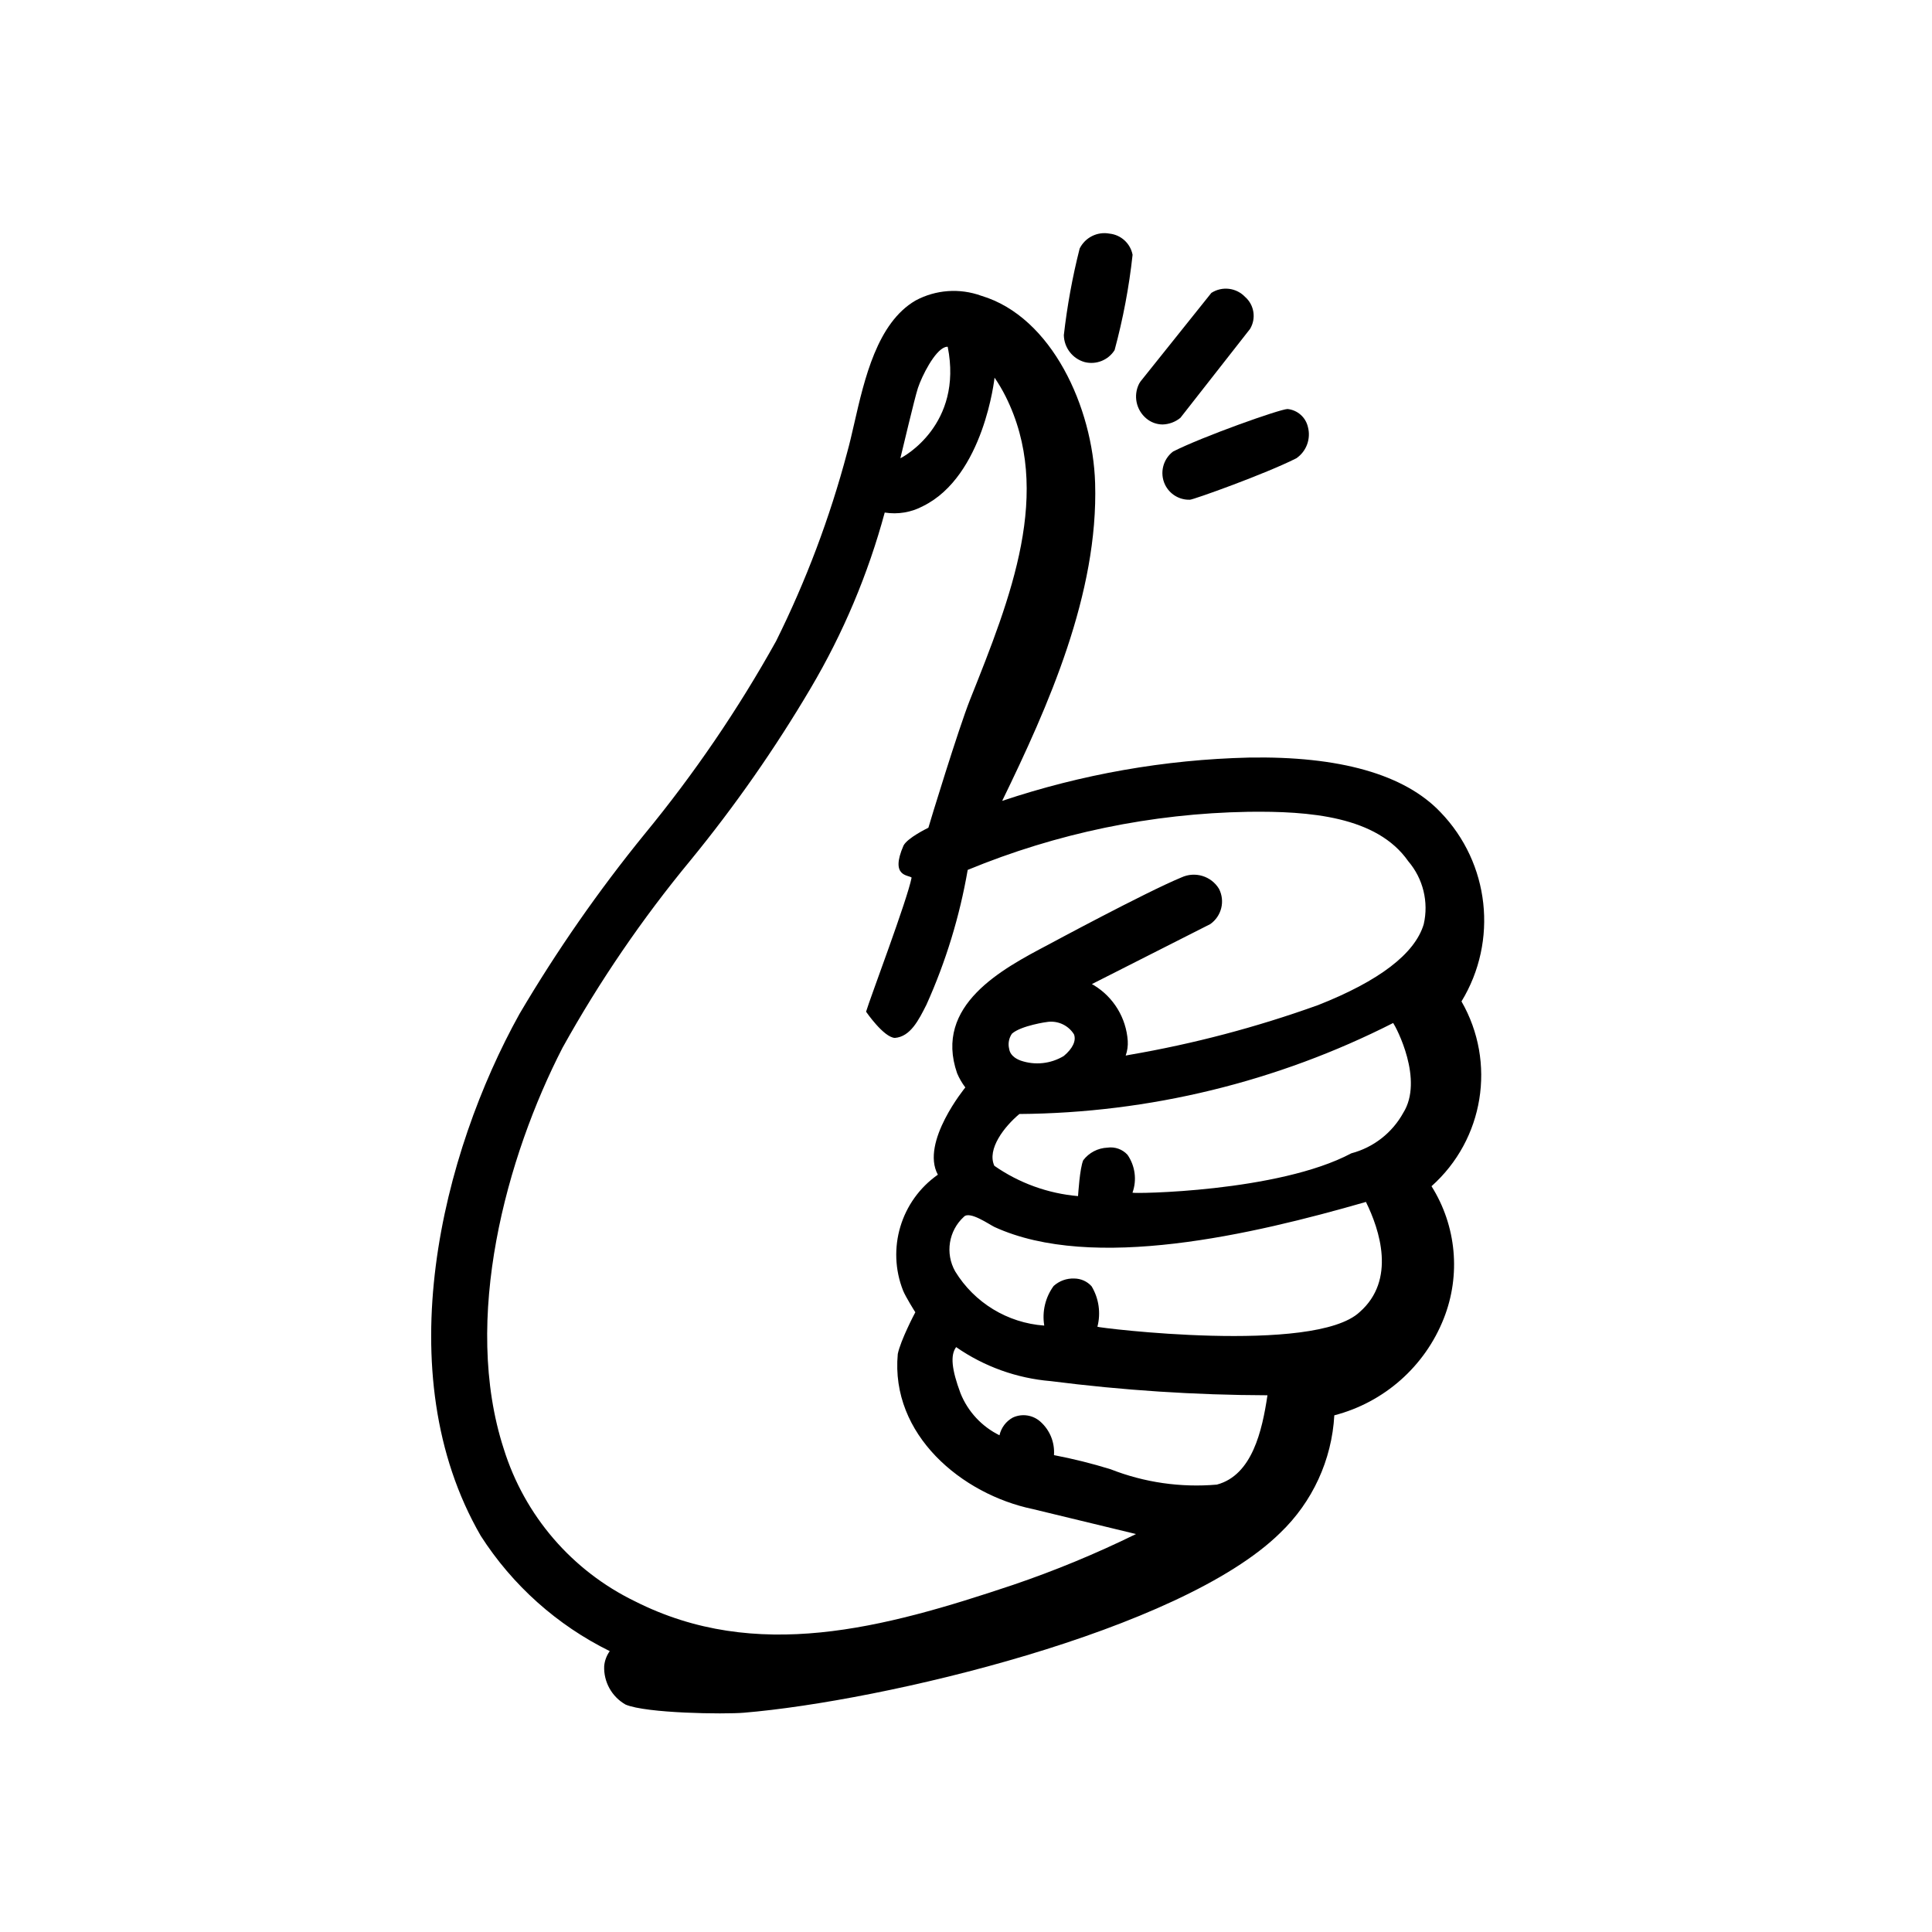
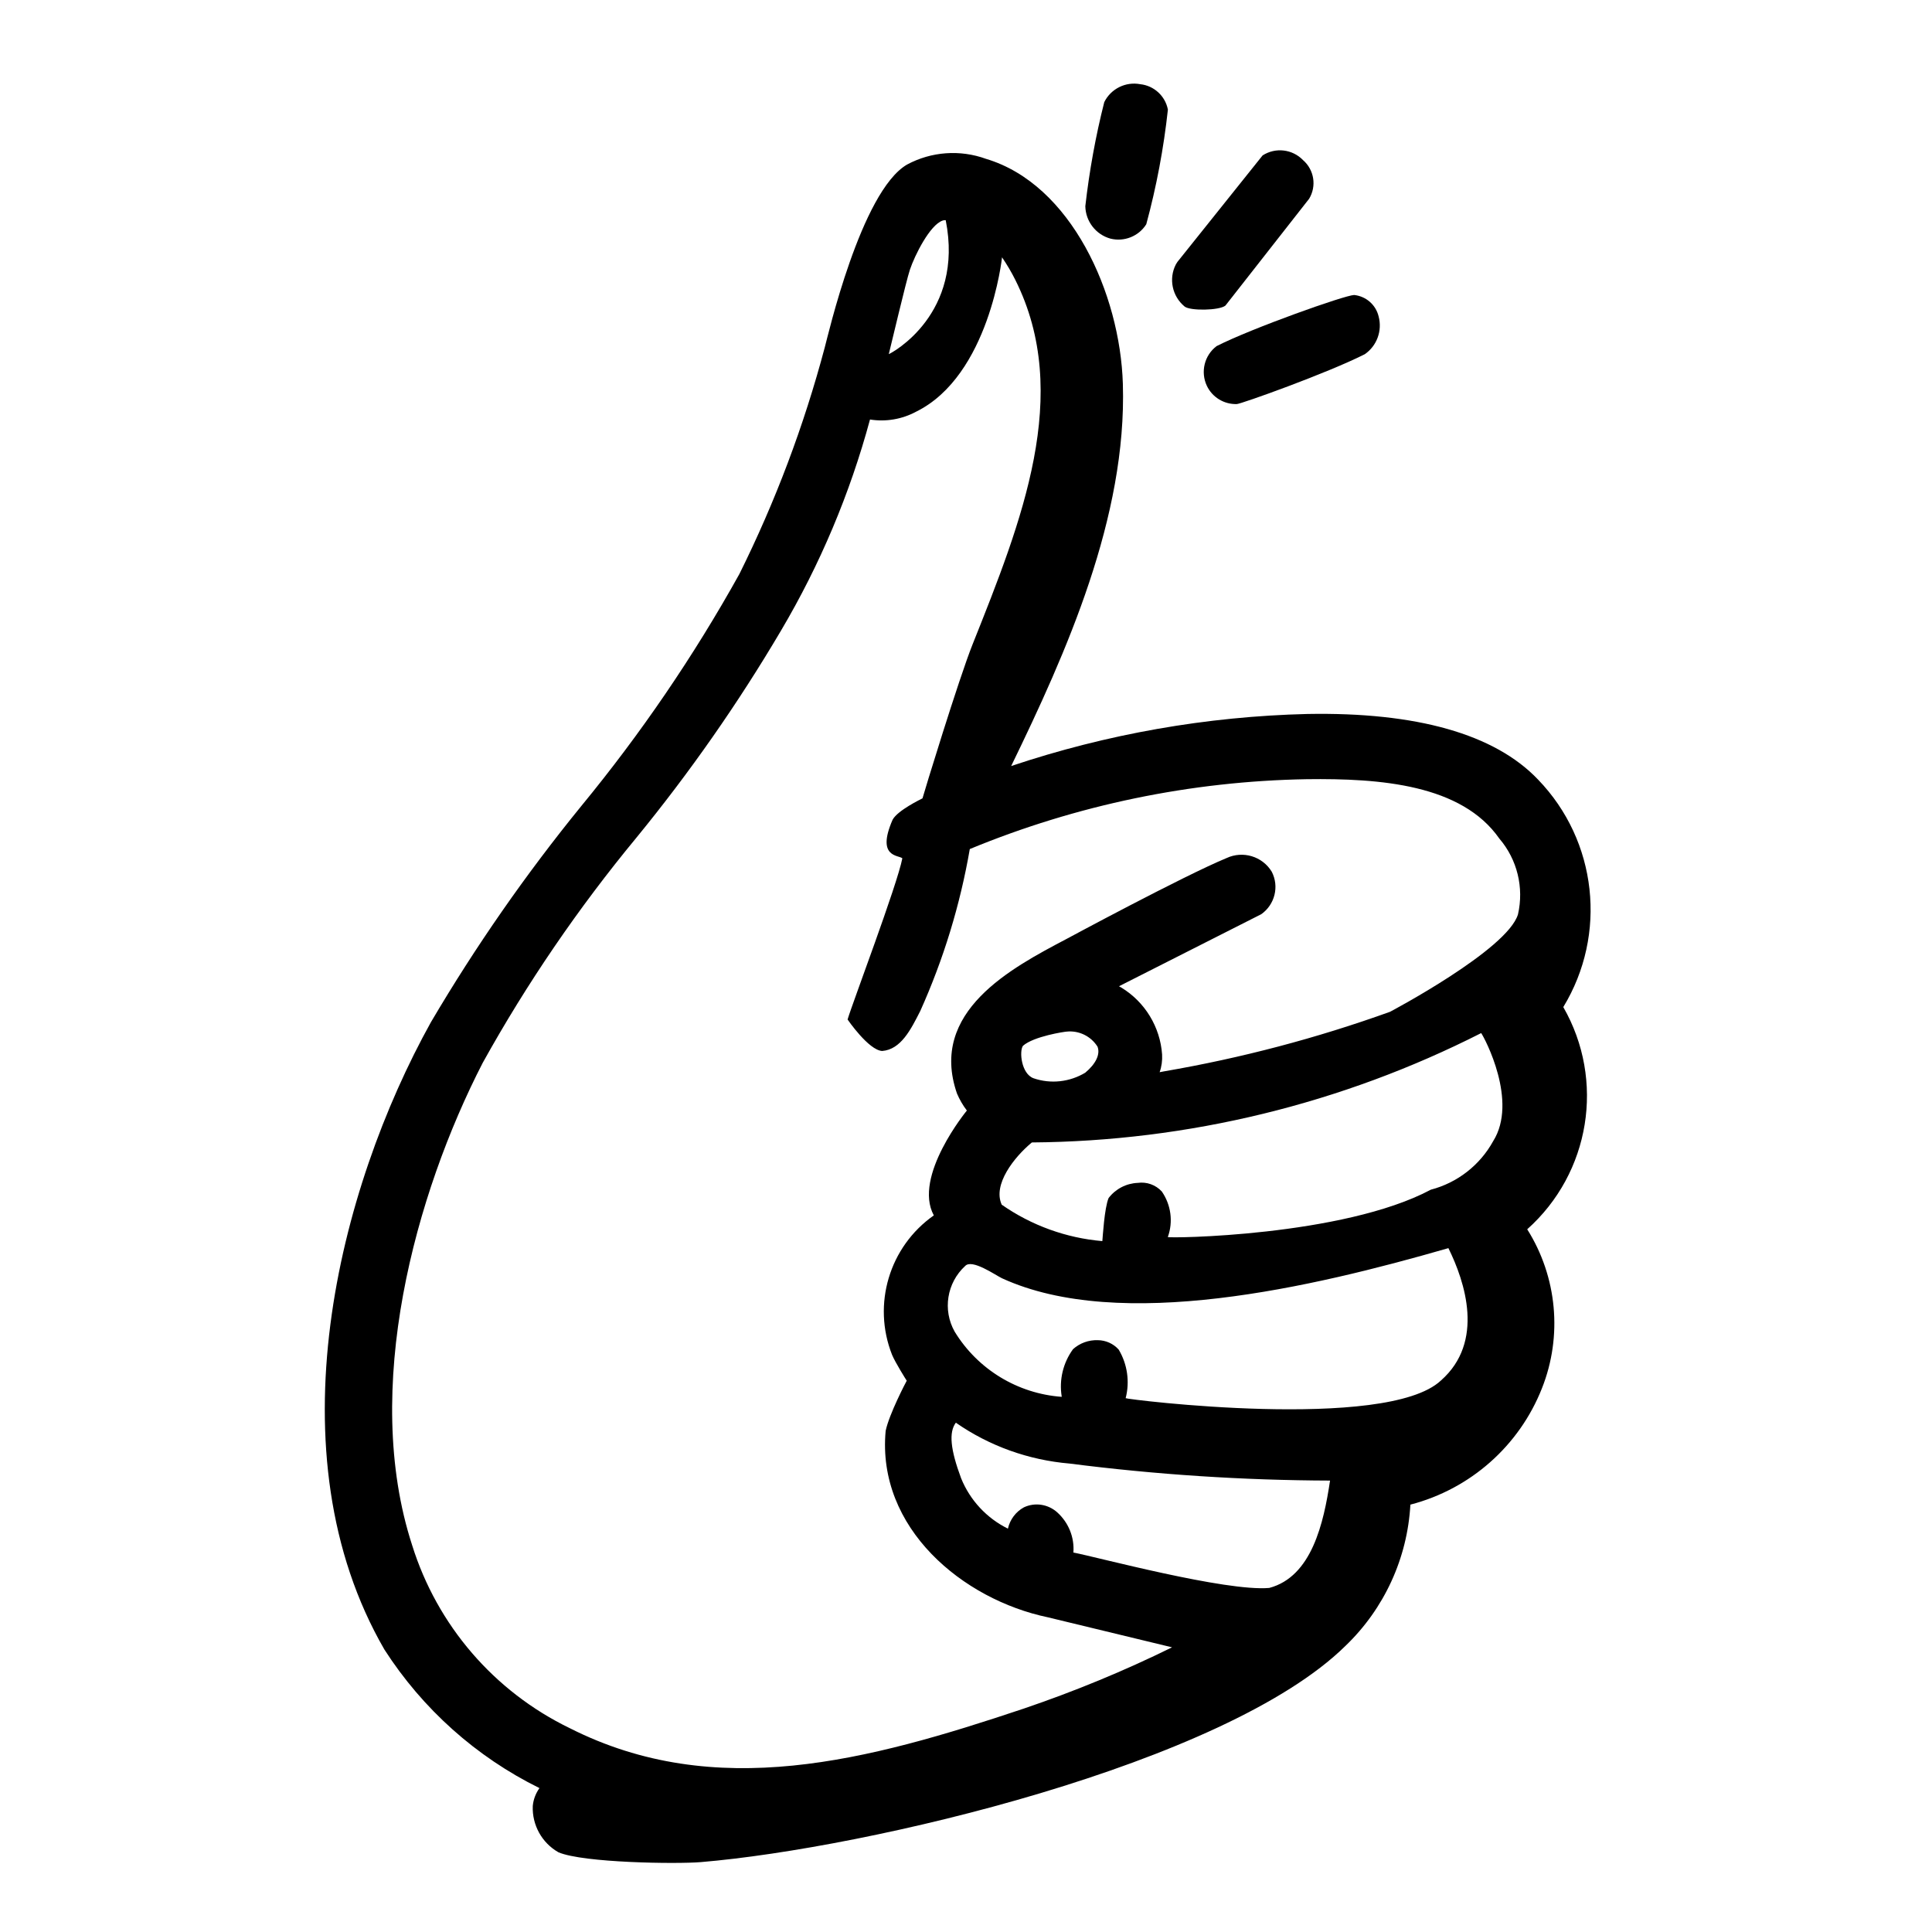
<svg xmlns="http://www.w3.org/2000/svg" version="1.1" id="Calque_1" x="0px" y="0px" width="58px" height="58px" viewBox="0 0 58 58" enable-background="new 0 0 58 58" xml:space="preserve">
  <g id="Groupe_2314" transform="translate(12.941 6.502)">
-     <path id="Tracé_15266" d="M30.934,23.561c1.105-1.816,0.847-4.15-0.63-5.68c-1.082-1.139-3.036-1.689-5.759-1.64   c-2.518,0.061-5.013,0.5-7.4,1.3c1.376-2.831,2.893-6.22,2.79-9.545c-0.069-2.251-1.29-4.985-3.418-5.619   c-0.648-0.235-1.366-0.184-1.973,0.143c-1.149,0.669-1.533,2.349-1.842,3.7c-0.072,0.315-0.14,0.61-0.212,0.866   c-0.519,1.954-1.233,3.85-2.133,5.66c-1.138,2.045-2.459,3.983-3.946,5.791c-1.386,1.703-2.642,3.508-3.757,5.4   c-2.312,4.162-4,10.766-1.161,15.67l0,0c0.952,1.483,2.29,2.68,3.871,3.459c-0.095,0.133-0.152,0.287-0.167,0.447   c-0.02,0.476,0.228,0.922,0.641,1.157c0.62,0.265,2.956,0.295,3.554,0.245c4.16-0.346,13.101-2.447,16.101-5.4   c0.968-0.928,1.549-2.189,1.623-3.528c1.497-0.389,2.719-1.469,3.286-2.907c0.517-1.307,0.38-2.781-0.368-3.971   C31.609,27.705,31.985,25.391,30.934,23.561z M18.995,25.199c-0.389,0.235-0.861,0.287-1.291,0.14   c-0.309-0.114-0.338-0.293-0.349-0.352c-0.04-0.157-0.009-0.325,0.084-0.458c0.27-0.24,1.054-0.355,1.088-0.355   c0.31-0.033,0.61,0.113,0.774,0.376C19.373,24.74,19.262,24.977,18.995,25.199z M21.057,29.303c0.137-0.381,0.08-0.805-0.15-1.138   c-0.153-0.166-0.377-0.246-0.601-0.214c-0.287,0.012-0.554,0.15-0.728,0.379c-0.104,0.248-0.147,0.986-0.156,1.076l0,0   c-0.902-0.078-1.77-0.392-2.512-0.91c-0.231-0.5,0.308-1.186,0.752-1.555c3.9-0.029,7.742-0.965,11.221-2.732   c0.092,0.132,0.926,1.706,0.301,2.7c-0.332,0.6-0.895,1.038-1.557,1.212C25.434,29.29,21.049,29.339,21.057,29.303z M18.295,36.18   c-0.227-0.205-0.555-0.255-0.832-0.125c-0.203,0.111-0.348,0.305-0.399,0.531c-0.531-0.262-0.947-0.709-1.169-1.259   c-0.267-0.716-0.312-1.146-0.132-1.388c0.84,0.584,1.819,0.936,2.839,1.021c2.158,0.276,4.331,0.419,6.507,0.425   c-0.159,1.064-0.458,2.4-1.519,2.682c-1.085,0.094-2.177-0.063-3.19-0.461c-0.558-0.173-1.126-0.314-1.7-0.424   C18.727,36.803,18.579,36.433,18.295,36.18z M20.004,33.328c0.107-0.412,0.044-0.85-0.174-1.214   c-0.133-0.149-0.323-0.233-0.522-0.234c-0.228-0.009-0.448,0.071-0.618,0.224c-0.248,0.339-0.35,0.764-0.283,1.179v0.01   c-1.102-0.079-2.096-0.685-2.672-1.626c-0.307-0.541-0.198-1.222,0.261-1.641c0.172-0.184,0.755,0.229,0.918,0.307   c2.951,1.352,7.76,0.223,11.123-0.744l0.028-0.009c0.413,0.838,0.91,2.342-0.187,3.306C26.517,34.165,20,33.357,20.004,33.328z    M26.61,23.678c-1.834,0.659-3.721,1.157-5.642,1.487l-0.115,0.022c0.05-0.141,0.071-0.291,0.062-0.441   c-0.047-0.689-0.426-1.313-1.017-1.671c-0.021-0.013-0.039-0.022-0.06-0.034l3.553-1.8c0.341-0.239,0.453-0.692,0.262-1.062   c-0.234-0.383-0.719-0.529-1.127-0.34c-1.078,0.445-4.006,2.024-4.006,2.024c-1.369,0.721-3.437,1.811-2.728,3.855   c0.064,0.151,0.147,0.295,0.247,0.426c0,0-1.355,1.646-0.825,2.619c-1.112,0.78-1.543,2.222-1.042,3.484   c0.08,0.192,0.347,0.619,0.366,0.646c-0.015,0.024-0.441,0.836-0.527,1.252c-0.225,2.429,1.926,4.213,4.052,4.656l3.1,0.75   c-1.199,0.589-2.435,1.1-3.699,1.529c-3.9,1.307-7.708,2.327-11.341,0.491c-1.889-0.915-3.315-2.57-3.94-4.574   c-1.266-3.896,0.081-8.776,1.764-12.046c1.104-1.988,2.39-3.87,3.839-5.623c1.333-1.629,2.54-3.357,3.61-5.17   c0.975-1.649,1.723-3.423,2.223-5.273c0.395,0.063,0.799-0.005,1.151-0.194c1.832-0.903,2.146-3.856,2.146-3.856   c0.123,0.18,0.234,0.368,0.332,0.563c1.429,2.855,0.16,6.029-1.066,9.1c-0.346,0.867-1.225,3.743-1.252,3.849   c-0.038,0.02-0.62,0.3-0.746,0.534c-0.415,0.949,0.152,0.878,0.242,0.963c-0.128,0.667-1.245,3.613-1.367,4.026   c0,0,0.526,0.769,0.864,0.787c0.466-0.036,0.715-0.533,0.95-1c0.581-1.291,0.996-2.649,1.237-4.044   c2.671-1.103,5.525-1.694,8.414-1.744c1.846-0.025,3.87,0.133,4.813,1.485c0.445,0.521,0.617,1.223,0.463,1.891   c-0.266,0.886-1.336,1.704-3.182,2.431H26.61z M14.089,7.254c0.051-0.2,0.427-1.806,0.527-2.108c0.121-0.363,0.5-1.121,0.817-1.227   c0.017-0.006,0.036-0.01,0.054-0.01h0.023C15.976,6.248,14.174,7.22,14.089,7.254z" />
-     <path id="Tracé_15267" d="M21.959,6.241c0.195-0.005,0.385-0.075,0.537-0.2l2.09-2.668c0.19-0.315,0.127-0.722-0.151-0.964   c-0.265-0.276-0.688-0.325-1.01-0.118l-2.128,2.66l-0.04,0.064c-0.182,0.357-0.091,0.792,0.218,1.048   C21.611,6.177,21.782,6.239,21.959,6.241z" />
-     <path id="Tracé_15268" d="M22.032,8.044c0.137,0.288,0.432,0.467,0.75,0.456c0.1,0,2.259-0.771,3.194-1.244   c0.304-0.208,0.442-0.586,0.347-0.942c-0.068-0.291-0.313-0.506-0.611-0.537c-0.235,0.005-2.551,0.827-3.436,1.276   C21.971,7.284,21.869,7.698,22.032,8.044z" />
-     <path id="Tracé_15269" d="M19.621,4.368c0.346,0.087,0.709-0.058,0.899-0.359c0.254-0.939,0.435-1.896,0.54-2.862   c-0.065-0.34-0.346-0.598-0.689-0.635c-0.367-0.07-0.734,0.113-0.9,0.447c-0.217,0.855-0.375,1.724-0.475,2.6   C19.004,3.937,19.257,4.266,19.621,4.368z" />
+     <path id="Tracé_15266" d="M33.99,23.731c1.328-2.183,1.02-4.988-0.756-6.828c-1.301-1.369-3.65-2.03-6.924-1.971   c-3.026,0.073-6.027,0.602-8.895,1.563c1.653-3.402,3.477-7.476,3.353-11.474c-0.082-2.706-1.551-5.992-4.108-6.754   c-0.779-0.283-1.642-0.221-2.372,0.172c-1.381,0.804-2.383,5.181-2.469,5.488c-0.624,2.35-1.482,4.628-2.564,6.805   c-1.367,2.458-2.956,4.788-4.743,6.961c-1.667,2.047-3.176,4.216-4.516,6.491C-2.783,29.188-4.812,37.125-1.4,43.02l0,0   c1.146,1.782,2.753,3.221,4.654,4.158c-0.114,0.16-0.184,0.346-0.201,0.538c-0.023,0.57,0.275,1.108,0.771,1.389   c0.746,0.319,3.553,0.355,4.272,0.295c5-0.417,15.749-2.941,19.353-6.49c1.165-1.116,1.861-2.632,1.951-4.242   c1.8-0.467,3.269-1.766,3.95-3.494c0.622-1.569,0.456-3.344-0.443-4.772C34.8,28.712,35.252,25.931,33.99,23.731z M19.638,25.702   c-0.468,0.28-1.034,0.344-1.552,0.166c-0.37-0.137-0.431-0.813-0.318-0.973c0.324-0.289,1.267-0.427,1.308-0.427   c0.372-0.04,0.733,0.136,0.932,0.452C20.094,25.148,19.959,25.434,19.638,25.702z M22.118,30.634   c0.165-0.458,0.096-0.967-0.181-1.367c-0.184-0.2-0.454-0.296-0.723-0.258c-0.344,0.014-0.666,0.182-0.874,0.455   c-0.127,0.299-0.177,1.186-0.188,1.293l0,0c-1.085-0.093-2.129-0.471-3.02-1.093c-0.277-0.602,0.37-1.426,0.904-1.869   c4.688-0.035,9.307-1.16,13.489-3.283c0.11,0.156,1.112,2.049,0.36,3.244c-0.398,0.723-1.075,1.249-1.871,1.457   C27.378,30.618,22.107,30.678,22.118,30.634z M18.798,38.9c-0.274-0.246-0.668-0.308-1.002-0.15   c-0.243,0.133-0.416,0.365-0.479,0.639c-0.637-0.315-1.138-0.853-1.405-1.513c-0.32-0.86-0.374-1.377-0.158-1.668   c1.008,0.702,2.188,1.123,3.414,1.227c2.594,0.332,5.204,0.503,7.82,0.511c-0.191,1.278-0.55,2.885-1.825,3.223   c-1.306,0.114-5.188-0.931-5.88-1.063C19.318,39.649,19.137,39.206,18.798,38.9z M20.852,35.472   c0.128-0.494,0.052-1.021-0.209-1.458c-0.16-0.18-0.389-0.281-0.628-0.283c-0.273-0.009-0.539,0.087-0.743,0.27   c-0.298,0.409-0.421,0.919-0.34,1.419v0.012c-1.324-0.096-2.52-0.824-3.212-1.955c-0.368-0.649-0.237-1.468,0.314-1.974   c0.207-0.221,0.908,0.276,1.104,0.369c3.549,1.628,9.328,0.27,13.371-0.895l0.032-0.009c0.498,1.007,1.096,2.814-0.226,3.975   C28.68,36.477,20.846,35.507,20.852,35.472z M28.791,23.872c-2.203,0.793-4.472,1.391-6.781,1.788l-0.138,0.026   c0.06-0.169,0.084-0.351,0.074-0.531c-0.058-0.827-0.513-1.576-1.222-2.008c-0.026-0.015-0.048-0.027-0.072-0.041l4.271-2.163   c0.408-0.288,0.545-0.833,0.314-1.277c-0.281-0.461-0.865-0.636-1.354-0.409c-1.297,0.536-4.816,2.434-4.816,2.434   c-1.645,0.867-4.131,2.176-3.279,4.635c0.077,0.181,0.177,0.354,0.297,0.511c0,0-1.629,1.979-0.992,3.148   c-1.336,0.938-1.854,2.669-1.253,4.187c0.097,0.232,0.418,0.744,0.44,0.776c-0.018,0.03-0.53,1.005-0.633,1.506   c-0.271,2.92,2.315,5.063,4.871,5.597l3.727,0.901c-1.442,0.71-2.927,1.321-4.448,1.838c-4.687,1.571-9.264,2.798-13.631,0.59   c-2.271-1.099-3.984-3.088-4.735-5.496c-1.522-4.684,0.097-10.551,2.12-14.48c1.327-2.391,2.873-4.652,4.615-6.76   c1.602-1.958,3.053-4.035,4.339-6.214c1.172-1.982,2.071-4.115,2.672-6.338c0.474,0.076,0.96-0.007,1.383-0.234   c2.202-1.084,2.581-4.635,2.581-4.635c0.147,0.216,0.281,0.442,0.398,0.677c1.718,3.432,0.192,7.247-1.281,10.938   c-0.417,1.042-1.473,4.5-1.505,4.627c-0.046,0.024-0.746,0.361-0.897,0.641c-0.499,1.142,0.182,1.057,0.292,1.159   c-0.155,0.802-1.497,4.342-1.644,4.839c0,0,0.632,0.924,1.039,0.945c0.561-0.044,0.86-0.642,1.143-1.2   c0.698-1.553,1.197-3.186,1.487-4.862c3.211-1.326,6.641-2.037,10.114-2.097c2.219-0.029,4.652,0.16,5.785,1.785   c0.536,0.626,0.741,1.471,0.558,2.273c-0.32,1.065-3.836,2.922-3.836,2.922V23.872z M13.741,4.129   c0.062-0.24,0.514-2.17,0.634-2.534c0.146-0.437,0.602-1.347,0.982-1.475c0.021-0.007,0.044-0.012,0.066-0.012h0.027   C16.009,2.921,13.844,4.089,13.741,4.129z" />
+     <path id="Tracé_15267" d="M23.847,2.672l2.513-3.207c0.229-0.379,0.153-0.868-0.182-1.159c-0.319-0.332-0.828-0.391-1.215-0.142   l-2.558,3.198l-0.047,0.076c-0.22,0.429-0.109,0.953,0.262,1.261C22.783,2.835,23.663,2.822,23.847,2.672z" />
+     <path id="Tracé_15268" d="M23.289,5.079c0.163,0.347,0.52,0.562,0.9,0.549c0.121,0,2.717-0.927,3.841-1.496   c0.364-0.25,0.53-0.705,0.417-1.132c-0.083-0.35-0.376-0.608-0.736-0.646c-0.281,0.007-3.065,0.994-4.128,1.534   C23.215,4.165,23.094,4.664,23.289,5.079z" />
+     <path id="Tracé_15269" d="M20.393,0.661c0.413,0.105,0.852-0.07,1.078-0.431c0.306-1.129,0.523-2.28,0.649-3.441   c-0.078-0.409-0.417-0.719-0.828-0.763c-0.44-0.084-0.882,0.136-1.082,0.537c-0.261,1.028-0.449,2.072-0.569,3.126   C19.651,0.142,19.954,0.538,20.393,0.661z" />
  </g>
</svg>
